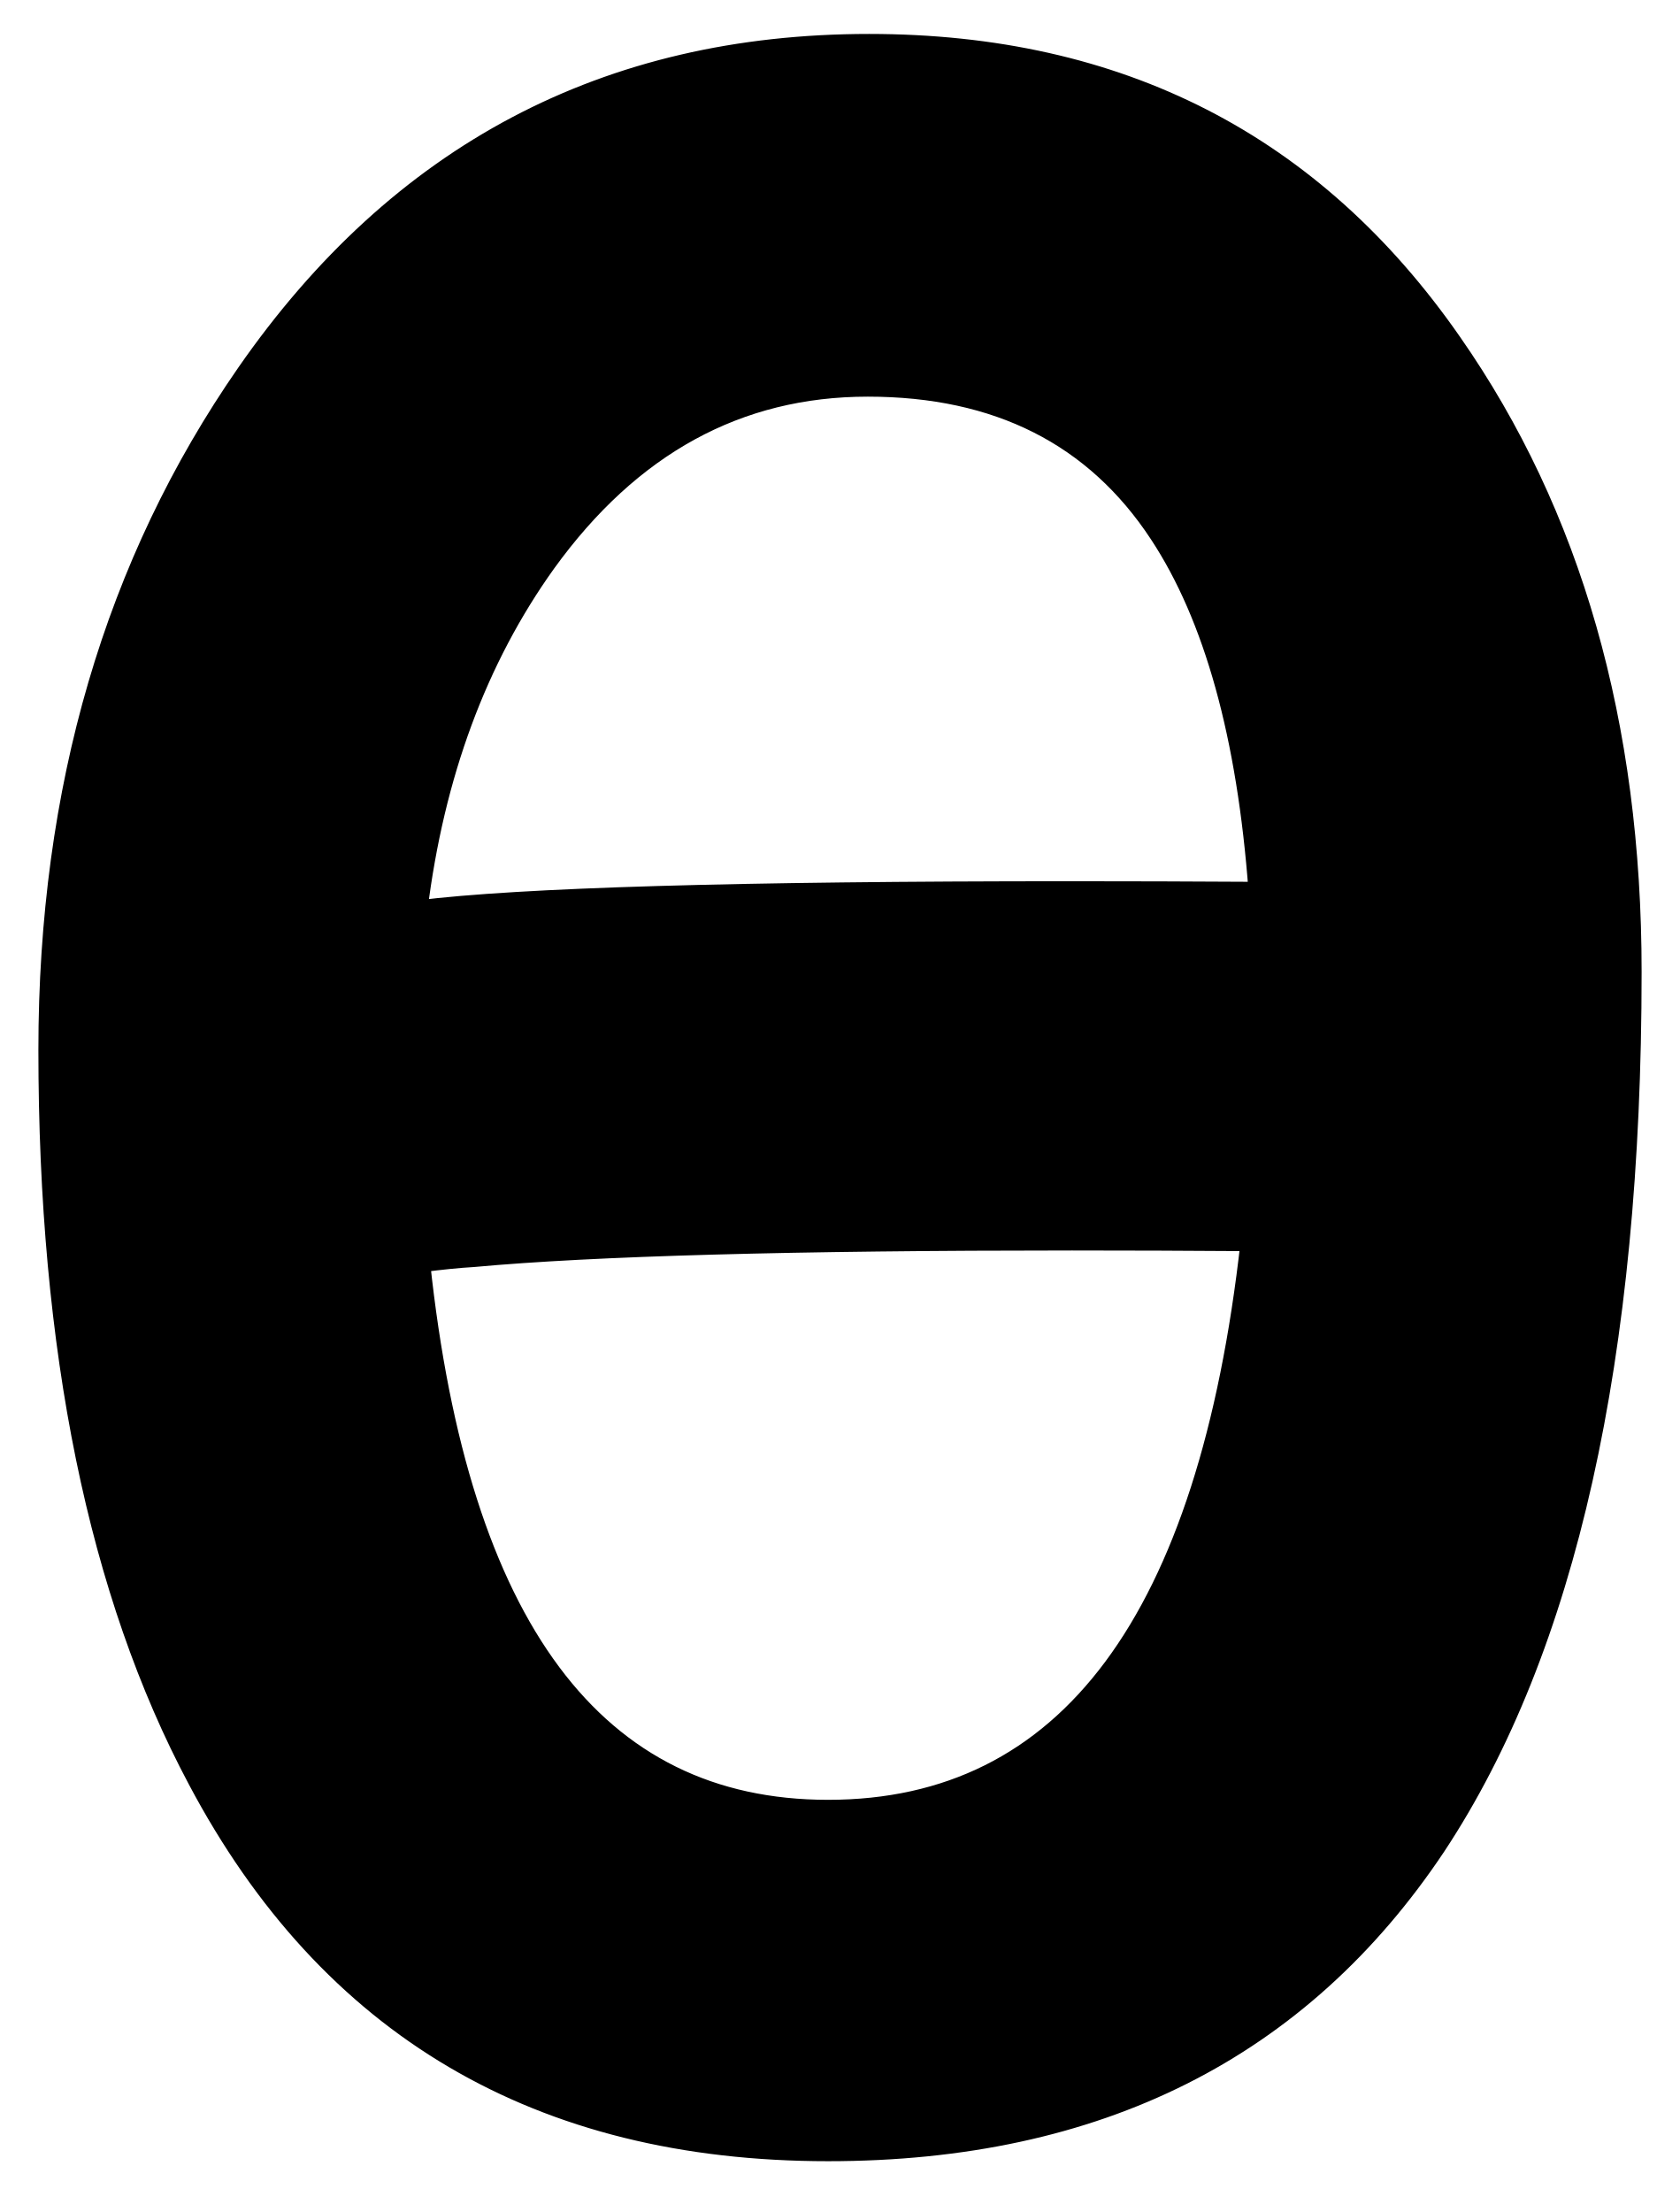
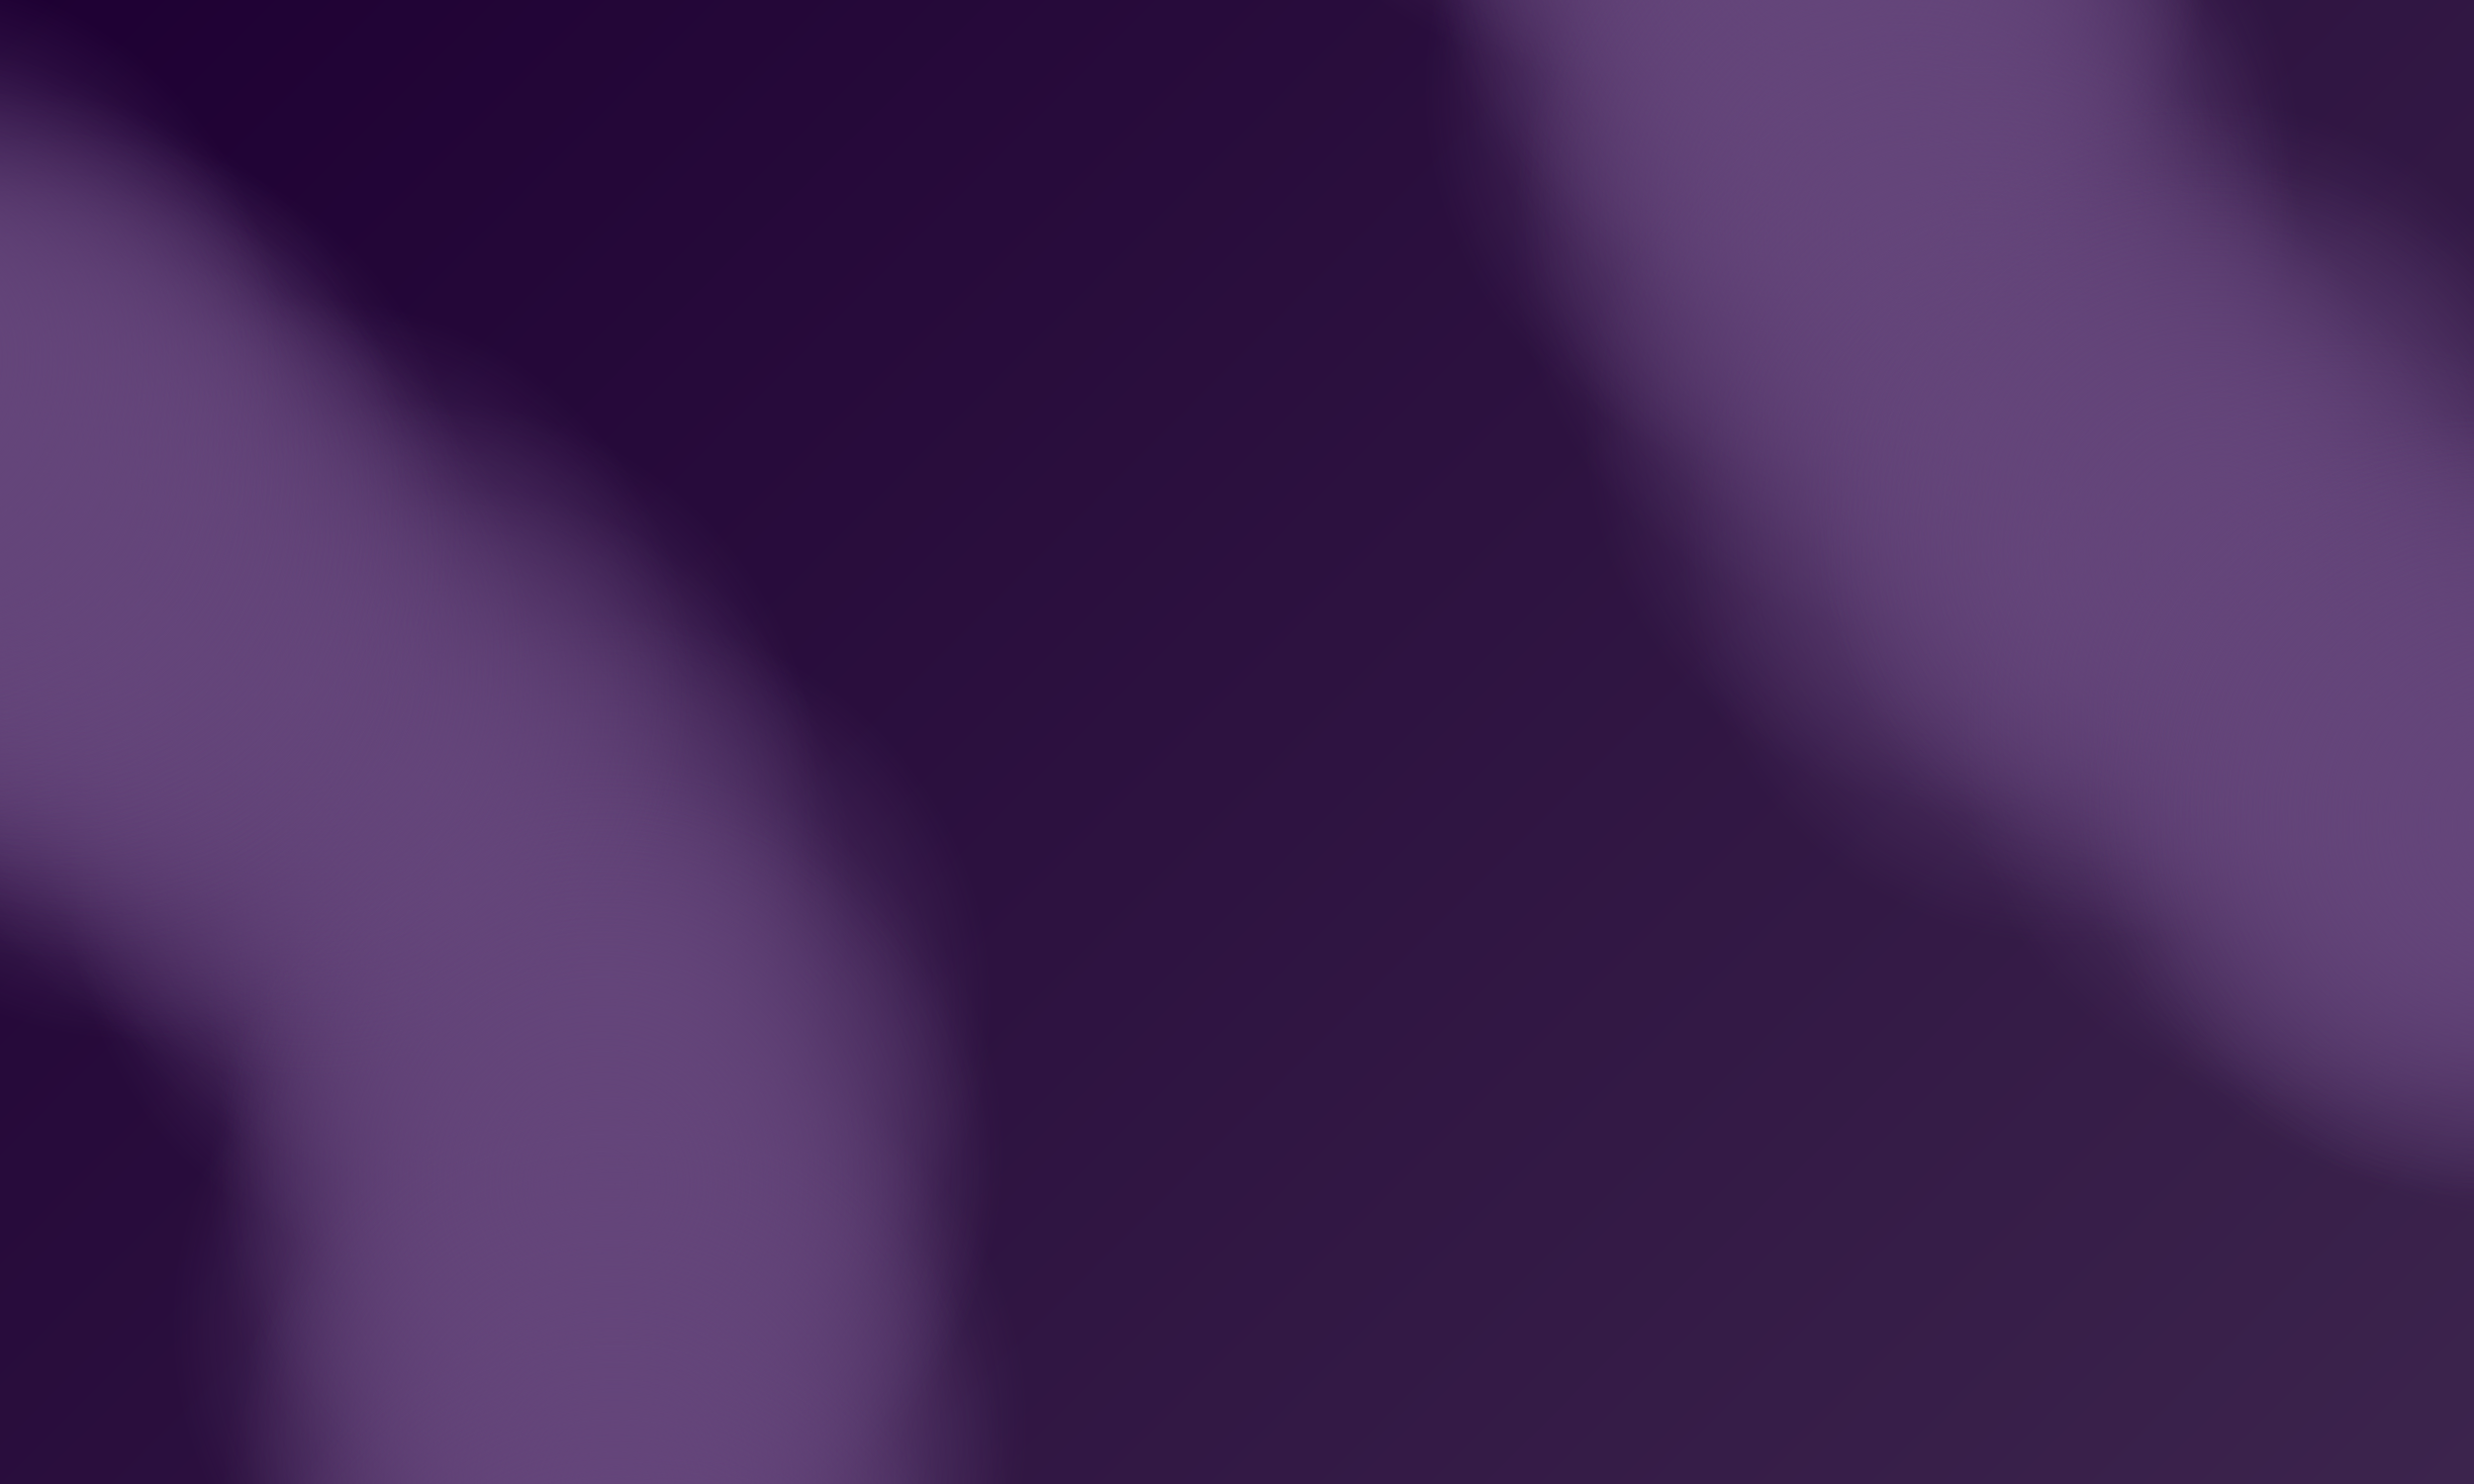
- <svg xmlns="http://www.w3.org/2000/svg" version="1.1" viewBox="0.0 0.0 1072.924 1412.871" fill="none" stroke="none" stroke-linecap="square" stroke-miterlimit="10">
+ <svg xmlns="http://www.w3.org/2000/svg" version="1.1" viewBox="0.0 0.0 960.0 576.0" fill="none" stroke="none" stroke-linecap="square" stroke-miterlimit="10">
  <clipPath id="p.0">
-     <path d="m0 0l1072.924 0l0 1412.871l-1072.924 0l0 -1412.871z" clip-rule="nonzero" />
+     <path d="m0 0l960.0 0l0 576.0l-960.0 0l0 -576.0z" clip-rule="nonzero" />
  </clipPath>
  <g clip-path="url(#p.0)">
-     <path fill="#000000" fill-opacity="0.0" d="m0 0l1072.924 0l0 1412.871l-1072.924 0z" fill-rule="evenodd" />
-     <path fill="#000000" d="m554.351 247.351c82.799 0 144.757 31.261 185.875 93.782c34.922 52.946 56.044 128.986 63.366 228.119c-42.16 -0.254 -82.019 -0.38 -119.579 -0.38c-212.836 0 -351.81 4.07 -416.923 12.209c10.702 -86.178 38.02 -159.965 81.954 -221.36c54.073 -74.913 122.508 -112.37 205.307 -112.37zm130.887 545.373c35.72 0 73.481 0.141 113.285 0.422c-27.036 241.637 -116.876 362.455 -269.518 362.455c-148.7 0 -235.441 -116.312 -260.224 -348.937c12.955 -1.69 24.22 -2.816 33.795 -3.38c76.509 -7.041 204.063 -10.561 382.662 -10.561zm-130.042 -765.043c-167.85 0 -300.497 70.125 -397.94 210.376c-84.488 121.663 -126.733 265.857 -126.733 432.581c0 191.507 31.824 346.966 95.472 466.376c83.925 158.275 218.262 237.412 403.01 237.412c172.356 0 301.905 -65.056 388.647 -195.168c83.362 -126.169 125.043 -312.326 125.043 -558.468c0 -158.275 -38.301 -292.33 -114.904 -402.165c-88.431 -127.296 -212.629 -190.944 -372.594 -190.944z" fill-rule="evenodd" />
-     <path stroke="#000000" stroke-width="12.0" stroke-linejoin="round" stroke-linecap="butt" d="m554.351 247.351c82.799 0 144.757 31.261 185.875 93.782c34.922 52.946 56.044 128.986 63.366 228.119c-42.16 -0.254 -82.019 -0.38 -119.579 -0.38c-212.836 0 -351.81 4.07 -416.923 12.209c10.702 -86.178 38.02 -159.965 81.954 -221.36c54.073 -74.913 122.508 -112.37 205.307 -112.37zm130.887 545.373c35.72 0 73.481 0.141 113.285 0.422c-27.036 241.637 -116.876 362.455 -269.518 362.455c-148.7 0 -235.441 -116.312 -260.224 -348.937c12.955 -1.69 24.22 -2.816 33.795 -3.38c76.509 -7.041 204.063 -10.561 382.662 -10.561zm-130.042 -765.043c-167.85 0 -300.497 70.125 -397.94 210.376c-84.488 121.663 -126.733 265.857 -126.733 432.581c0 191.507 31.824 346.966 95.472 466.376c83.925 158.275 218.262 237.412 403.01 237.412c172.356 0 301.905 -65.056 388.647 -195.168c83.362 -126.169 125.043 -312.326 125.043 -558.468c0 -158.275 -38.301 -292.33 -114.904 -402.165c-88.431 -127.296 -212.629 -190.944 -372.594 -190.944z" fill-rule="evenodd" />
+     <defs>
+       <linearGradient id="p.1" gradientUnits="userSpaceOnUse" gradientTransform="matrix(32.95627 0.0 0.0 32.95627 0.0 0.0)" spreadMethod="pad" x1="-8.739" y1="8.739" x2="14.565" y2="32.042">
+         <stop offset="0.0" stop-color="#1e0033" />
+         <stop offset="1.0" stop-color="#3c244d" />
+       </linearGradient>
+     </defs>
+     <path fill="url(#p.1)" d="m0 0l960.0 0l0 576.0l-960.0 0z" fill-rule="evenodd" />
+     <defs>
+       <radialGradient id="p.2" gradientUnits="userSpaceOnUse" gradientTransform="matrix(14.85604 0.0 0.0 14.85604 0.0 0.0)" spreadMethod="pad" cx="14.738" cy="34.584" fx="14.738" fy="34.584" r="14.856">
+         <stop offset="0.0" stop-color="#64457a" />
+         <stop offset="0.69" stop-color="#64457a" stop-opacity="0.0" />
+         <stop offset="0.69" stop-color="#ffffff" stop-opacity="0.0" />
+         <stop offset="1.0" stop-color="#ffffff" stop-opacity="0.0" />
+       </radialGradient>
+     </defs>
+     <path fill="url(#p.2)" d="m61.689 513.778l0 0c0 -85.521 70.408 -154.85 157.26 -154.85l0 0c41.708 0 81.708 16.315 111.199 45.355c29.492 29.04 46.06 68.427 46.06 109.496l0 0c0 85.522 -70.408 154.85 -157.26 154.85l0 0c-86.852 0 -157.26 -69.329 -157.26 -154.85z" fill-rule="evenodd" />
+     <defs>
+       <radialGradient id="p.3" gradientUnits="userSpaceOnUse" gradientTransform="matrix(14.85604 0.0 0.0 14.85604 0.0 0.0)" spreadMethod="pad" cx="12.032" cy="23.059" fx="12.032" fy="23.059" r="14.856">
+         <stop offset="0.0" stop-color="#64457a" />
+         <stop offset="0.69" stop-color="#64457a" stop-opacity="0.0" />
+         <stop offset="0.69" stop-color="#ffffff" stop-opacity="0.0" />
+         <stop offset="1.0" stop-color="#ffffff" stop-opacity="0.0" />
+       </radialGradient>
+     </defs>
+     <path fill="url(#p.3)" d="m21.488 342.564l0 0c0 -85.522 70.408 -154.85 157.26 -154.85l0 0c41.708 0 81.708 16.315 111.2 45.355c29.492 29.04 46.06 68.427 46.06 109.496l0 0c0 85.522 -70.408 154.85 -157.26 154.85l0 0c-86.852 0 -157.26 -69.329 -157.26 -154.85z" fill-rule="evenodd" />
+     <defs>
+       <radialGradient id="p.4" gradientUnits="userSpaceOnUse" gradientTransform="matrix(14.85604 0.0 0.0 14.85604 0.0 0.0)" spreadMethod="pad" cx="11.128" cy="20.706" fx="11.128" fy="20.706" r="14.856">
+         <stop offset="0.0" stop-color="#64457a" />
+         <stop offset="0.69" stop-color="#64457a" stop-opacity="0.0" />
+         <stop offset="0.69" stop-color="#ffffff" stop-opacity="0.0" />
+         <stop offset="1.0" stop-color="#ffffff" stop-opacity="0.0" />
+       </radialGradient>
+     </defs>
+     <path fill="url(#p.4)" d="m8.063 307.604l0 0c0 -85.522 70.408 -154.85 157.26 -154.85l0 0c41.708 0 81.708 16.315 111.2 45.355c29.492 29.04 46.06 68.427 46.06 109.496l0 0c0 85.522 -70.408 154.85 -157.26 154.85l0 0c-86.852 0 -157.26 -69.329 -157.26 -154.85z" fill-rule="evenodd" />
+     <defs>
+       <radialGradient id="p.5" gradientUnits="userSpaceOnUse" gradientTransform="matrix(14.85604 0.0 0.0 14.85604 0.0 0.0)" spreadMethod="pad" cx="15.662" cy="26.244" fx="15.662" fy="26.244" r="14.856">
+         <stop offset="0.0" stop-color="#64457a" />
+         <stop offset="0.69" stop-color="#64457a" stop-opacity="0.0" />
+         <stop offset="0.69" stop-color="#ffffff" stop-opacity="0.0" />
+         <stop offset="1.0" stop-color="#ffffff" stop-opacity="0.0" />
+       </radialGradient>
+     </defs>
+     <path fill="url(#p.5)" d="m75.412 389.879l0 0c0 -85.522 70.408 -154.85 157.26 -154.85l0 0c41.708 0 81.708 16.315 111.2 45.355c29.492 29.04 46.06 68.427 46.06 109.496l0 0c0 85.522 -70.408 154.85 -157.26 154.85l0 0c-86.852 0 -157.26 -69.329 -157.26 -154.85z" fill-rule="evenodd" />
+     <defs>
+       <radialGradient id="p.6" gradientUnits="userSpaceOnUse" gradientTransform="matrix(14.85604 0.0 0.0 14.85604 0.0 0.0)" spreadMethod="pad" cx="15.98" cy="30.137" fx="15.98" fy="30.137" r="14.856">
+         <stop offset="0.0" stop-color="#64457a" />
+         <stop offset="0.69" stop-color="#64457a" stop-opacity="0.0" />
+         <stop offset="0.69" stop-color="#ffffff" stop-opacity="0.0" />
+         <stop offset="1.0" stop-color="#ffffff" stop-opacity="0.0" />
+       </radialGradient>
+     </defs>
+     <path fill="url(#p.6)" d="m80.147 447.719l0 0c0 -85.521 70.408 -154.85 157.26 -154.85l0 0c41.708 0 81.708 16.315 111.199 45.355c29.492 29.04 46.06 68.427 46.06 109.496l0 0c0 85.522 -70.408 154.85 -157.26 154.85l0 0c-86.852 0 -157.26 -69.329 -157.26 -154.85z" fill-rule="evenodd" />
+     <defs>
+       <radialGradient id="p.7" gradientUnits="userSpaceOnUse" gradientTransform="matrix(14.74096 -2.622248 2.622248 14.74096 0.0 0.0)" spreadMethod="pad" cx="9.757" cy="39.261" fx="9.757" fy="39.261" r="14.741">
+         <stop offset="0.0" stop-color="#64457a" />
+         <stop offset="0.69" stop-color="#64457a" stop-opacity="0.0" />
+         <stop offset="0.69" stop-color="#ffffff" stop-opacity="0.0" />
+         <stop offset="1.0" stop-color="#ffffff" stop-opacity="0.0" />
+       </radialGradient>
+     </defs>
+     <path fill="url(#p.7)" d="m91.95 580.704l0 0c-14.986 -84.199 42.188 -164.788 127.701 -180.0l0 0c41.065 -7.305 83.306 1.752 117.432 25.177c34.126 23.426 57.34 59.302 64.537 99.736l0 0c14.986 84.2 -42.188 164.788 -127.701 180.0l0 0c-85.513 15.212 -166.983 -40.714 -181.969 -124.913z" fill-rule="evenodd" />
+     <defs>
+       <radialGradient id="p.8" gradientUnits="userSpaceOnUse" gradientTransform="matrix(14.85604 0.0 0.0 14.85604 0.0 0.0)" spreadMethod="pad" cx="15.683" cy="30.942" fx="15.683" fy="30.942" r="14.856">
+         <stop offset="0.0" stop-color="#64457a" />
+         <stop offset="0.69" stop-color="#64457a" stop-opacity="0.0" />
+         <stop offset="0.69" stop-color="#ffffff" stop-opacity="0.0" />
+         <stop offset="1.0" stop-color="#ffffff" stop-opacity="0.0" />
+       </radialGradient>
+     </defs>
+     <path fill="url(#p.8)" d="m75.733 459.671l0 0c0 -85.521 70.408 -154.85 157.26 -154.85l0 0c41.708 0 81.708 16.315 111.199 45.355c29.492 29.04 46.06 68.427 46.06 109.496l0 0c0 85.522 -70.408 154.85 -157.26 154.85l0 0c-86.852 0 -157.26 -69.329 -157.26 -154.85z" fill-rule="evenodd" />
+     <defs>
+       <radialGradient id="p.9" gradientUnits="userSpaceOnUse" gradientTransform="matrix(14.74096 -2.622248 2.622248 14.74096 0.0 0.0)" spreadMethod="pad" cx="8.923" cy="40.787" fx="8.923" fy="40.787" r="14.741">
+         <stop offset="0.0" stop-color="#64457a" />
+         <stop offset="0.69" stop-color="#64457a" stop-opacity="0.0" />
+         <stop offset="0.69" stop-color="#ffffff" stop-opacity="0.0" />
+         <stop offset="1.0" stop-color="#ffffff" stop-opacity="0.0" />
+       </radialGradient>
+     </defs>
+     <path fill="url(#p.9)" d="m83.646 605.38l0 0c-14.986 -84.2 42.188 -164.788 127.701 -180.0l0 0c41.065 -7.305 83.306 1.752 117.432 25.177c34.126 23.426 57.34 59.302 64.537 99.736l0 0c14.986 84.199 -42.188 164.788 -127.701 180.0l0 0c-85.513 15.212 -166.983 -40.714 -181.969 -124.913z" fill-rule="evenodd" />
+     <defs>
+       <radialGradient id="p.10" gradientUnits="userSpaceOnUse" gradientTransform="matrix(14.74096 -2.622248 2.622248 14.74096 0.0 0.0)" spreadMethod="pad" cx="7.985" cy="46.201" fx="7.985" fy="46.201" r="14.741">
+         <stop offset="0.0" stop-color="#64457a" />
+         <stop offset="0.69" stop-color="#64457a" stop-opacity="0.0" />
+         <stop offset="0.69" stop-color="#ffffff" stop-opacity="0.0" />
+         <stop offset="1.0" stop-color="#ffffff" stop-opacity="0.0" />
+       </radialGradient>
+     </defs>
+     <path fill="url(#p.10)" d="m84.021 687.657l0 0c-14.986 -84.199 42.188 -164.788 127.701 -180.0l0 0c41.065 -7.305 83.306 1.752 117.432 25.177c34.126 23.426 57.34 59.302 64.537 99.736l0 0c14.986 84.2 -42.188 164.788 -127.701 180.0l0 0c-85.513 15.212 -166.983 -40.714 -181.969 -124.913z" fill-rule="evenodd" />
+     <defs>
+       <radialGradient id="p.11" gradientUnits="userSpaceOnUse" gradientTransform="matrix(14.74096 -2.622248 2.622248 14.74096 0.0 0.0)" spreadMethod="pad" cx="8.923" cy="50.328" fx="8.923" fy="50.328" r="14.741">
+         <stop offset="0.0" stop-color="#64457a" />
+         <stop offset="0.69" stop-color="#64457a" stop-opacity="0.0" />
+         <stop offset="0.69" stop-color="#ffffff" stop-opacity="0.0" />
+         <stop offset="1.0" stop-color="#ffffff" stop-opacity="0.0" />
+       </radialGradient>
+     </defs>
+     <path fill="url(#p.11)" d="m108.674 746.034l0 0c-14.986 -84.2 42.188 -164.788 127.701 -180.0l0 0c41.065 -7.305 83.306 1.752 117.432 25.177c34.126 23.426 57.34 59.302 64.537 99.736l0 0c14.986 84.2 -42.188 164.788 -127.701 180.0l0 0c-85.513 15.212 -166.983 -40.714 -181.969 -124.913z" fill-rule="evenodd" />
+     <defs>
+       <radialGradient id="p.12" gradientUnits="userSpaceOnUse" gradientTransform="matrix(14.64267 -3.574255 3.574255 14.64267 0.0 0.0)" spreadMethod="pad" cx="44.879" cy="13.309" fx="44.879" fy="13.309" r="14.643">
+         <stop offset="0.0" stop-color="#64457a" />
+         <stop offset="0.69" stop-color="#64457a" stop-opacity="0.0" />
+         <stop offset="0.69" stop-color="#ffffff" stop-opacity="0.0" />
+         <stop offset="1.0" stop-color="#ffffff" stop-opacity="0.0" />
+       </radialGradient>
+     </defs>
+     <path fill="url(#p.12)" d="m551.951 71.766l0 0c-20.274 -83.086 31.69 -167.137 116.063 -187.732l0 0c40.518 -9.89 83.243 -3.525 118.778 17.694c35.534 21.22 60.967 55.556 70.703 95.455l0 0c20.274 83.086 -31.69 167.137 -116.063 187.732l0 0c-84.373 20.595 -169.207 -30.063 -189.48 -113.15z" fill-rule="evenodd" />
+     <defs>
+       <radialGradient id="p.13" gradientUnits="userSpaceOnUse" gradientTransform="matrix(14.64267 -3.574255 3.574255 14.64267 0.0 0.0)" spreadMethod="pad" cx="42.213" cy="1.95" fx="42.213" fy="1.95" r="14.643">
+         <stop offset="0.0" stop-color="#64457a" />
+         <stop offset="0.69" stop-color="#64457a" stop-opacity="0.0" />
+         <stop offset="0.69" stop-color="#ffffff" stop-opacity="0.0" />
+         <stop offset="1.0" stop-color="#ffffff" stop-opacity="0.0" />
+       </radialGradient>
+     </defs>
+     <path fill="url(#p.13)" d="m472.305 -85.036l0 0c-20.274 -83.086 31.69 -167.137 116.063 -187.732l0 0c40.518 -9.89 83.243 -3.525 118.778 17.694c35.534 21.22 60.967 55.556 70.703 95.455l0 0c20.274 83.086 -31.69 167.137 -116.063 187.732l0 0c-84.373 20.595 -169.207 -30.063 -189.48 -113.15z" fill-rule="evenodd" />
+     <defs>
+       <radialGradient id="p.14" gradientUnits="userSpaceOnUse" gradientTransform="matrix(14.64267 -3.574255 3.574255 14.64267 0.0 0.0)" spreadMethod="pad" cx="41.322" cy="-0.37" fx="41.322" fy="-0.37" r="14.643">
+         <stop offset="0.0" stop-color="#64457a" />
+         <stop offset="0.69" stop-color="#64457a" stop-opacity="0.0" />
+         <stop offset="0.69" stop-color="#ffffff" stop-opacity="0.0" />
+         <stop offset="1.0" stop-color="#ffffff" stop-opacity="0.0" />
+       </radialGradient>
+     </defs>
+     <path fill="url(#p.14)" d="m450.974 -115.817l0 0c-20.274 -83.086 31.69 -167.137 116.063 -187.732l0 0c40.518 -9.89 83.243 -3.525 118.778 17.694c35.534 21.22 60.967 55.556 70.703 95.455l0 0c20.274 83.086 -31.69 167.137 -116.063 187.732l0 0c-84.373 20.595 -169.207 -30.063 -189.48 -113.15z" fill-rule="evenodd" />
+     <defs>
+       <radialGradient id="p.15" gradientUnits="userSpaceOnUse" gradientTransform="matrix(14.64267 -3.574255 3.574255 14.64267 0.0 0.0)" spreadMethod="pad" cx="45.79" cy="5.089" fx="45.79" fy="5.089" r="14.643">
+         <stop offset="0.0" stop-color="#64457a" />
+         <stop offset="0.69" stop-color="#64457a" stop-opacity="0.0" />
+         <stop offset="0.69" stop-color="#ffffff" stop-opacity="0.0" />
+         <stop offset="1.0" stop-color="#ffffff" stop-opacity="0.0" />
+       </radialGradient>
+     </defs>
+     <path fill="url(#p.15)" d="m535.909 -51.854l0 0c-20.274 -83.086 31.69 -167.137 116.063 -187.732l0 0c40.518 -9.89 83.243 -3.525 118.778 17.694c35.534 21.22 60.967 55.556 70.703 95.455l0 0c20.274 83.086 -31.69 167.137 -116.063 187.732l0 0c-84.373 20.595 -169.207 -30.063 -189.48 -113.15z" fill-rule="evenodd" />
+     <defs>
+       <radialGradient id="p.16" gradientUnits="userSpaceOnUse" gradientTransform="matrix(14.64267 -3.574255 3.574255 14.64267 0.0 0.0)" spreadMethod="pad" cx="46.104" cy="8.927" fx="46.104" fy="8.927" r="14.643">
+         <stop offset="0.0" stop-color="#64457a" />
+         <stop offset="0.69" stop-color="#64457a" stop-opacity="0.0" />
+         <stop offset="0.69" stop-color="#ffffff" stop-opacity="0.0" />
+         <stop offset="1.0" stop-color="#ffffff" stop-opacity="0.0" />
+       </radialGradient>
+     </defs>
+     <path fill="url(#p.16)" d="m554.222 3.214l0 0c-20.274 -83.086 31.69 -167.137 116.063 -187.732l0 0c40.518 -9.89 83.243 -3.525 118.778 17.694c35.534 21.22 60.967 55.556 70.703 95.455l0 0c20.274 83.086 -31.69 167.137 -116.063 187.732l0 0c-84.373 20.595 -169.207 -30.063 -189.48 -113.15z" fill-rule="evenodd" />
+     <defs>
+       <radialGradient id="p.17" gradientUnits="userSpaceOnUse" gradientTransform="matrix(14.21027 -6.267635 6.267635 14.21027 0.0 0.0)" spreadMethod="pad" cx="41.941" cy="23.153" fx="41.941" fy="23.153" r="14.21">
+         <stop offset="0.0" stop-color="#64457a" />
+         <stop offset="0.69" stop-color="#64457a" stop-opacity="0.0" />
+         <stop offset="0.69" stop-color="#ffffff" stop-opacity="0.0" />
+         <stop offset="1.0" stop-color="#ffffff" stop-opacity="0.0" />
+       </radialGradient>
+     </defs>
+     <path fill="url(#p.17)" d="m597.219 129.596l0 0c-34.52 -78.242 1.918 -170.083 81.386 -205.134l0 0c38.162 -16.832 81.346 -18.048 120.052 -3.382c38.706 14.666 69.764 44.014 86.341 81.587l0 0c34.52 78.242 -1.918 170.083 -81.386 205.134l0 0c-79.468 35.051 -171.874 0.037 -206.394 -78.205z" fill-rule="evenodd" />
+     <defs>
+       <radialGradient id="p.18" gradientUnits="userSpaceOnUse" gradientTransform="matrix(14.64267 -3.574255 3.574255 14.64267 0.0 0.0)" spreadMethod="pad" cx="45.811" cy="9.72" fx="45.811" fy="9.72" r="14.643">
+         <stop offset="0.0" stop-color="#64457a" />
+         <stop offset="0.69" stop-color="#64457a" stop-opacity="0.0" />
+         <stop offset="0.69" stop-color="#ffffff" stop-opacity="0.0" />
+         <stop offset="1.0" stop-color="#ffffff" stop-opacity="0.0" />
+       </radialGradient>
+     </defs>
+     <path fill="url(#p.18)" d="m552.767 15.871l0 0c-20.274 -83.086 31.69 -167.137 116.063 -187.732l0 0c40.518 -9.89 83.243 -3.525 118.778 17.694c35.534 21.22 60.967 55.556 70.703 95.455l0 0c20.274 83.086 -31.69 167.137 -116.063 187.732l0 0c-84.373 20.595 -169.207 -30.063 -189.48 -113.15z" fill-rule="evenodd" />
+     <defs>
+       <radialGradient id="p.19" gradientUnits="userSpaceOnUse" gradientTransform="matrix(14.21027 -6.267635 6.267635 14.21027 0.0 0.0)" spreadMethod="pad" cx="41.137" cy="24.623" fx="41.137" fy="24.623" r="14.21">
+         <stop offset="0.0" stop-color="#64457a" />
+         <stop offset="0.69" stop-color="#64457a" stop-opacity="0.0" />
+         <stop offset="0.69" stop-color="#ffffff" stop-opacity="0.0" />
+         <stop offset="1.0" stop-color="#ffffff" stop-opacity="0.0" />
+       </radialGradient>
+     </defs>
+     <path fill="url(#p.19)" d="m595.002 155.537l0 0c-34.52 -78.242 1.918 -170.083 81.386 -205.134l0 0c38.162 -16.832 81.346 -18.048 120.052 -3.382c38.706 14.666 69.764 44.014 86.341 81.587l0 0c34.52 78.242 -1.918 170.083 -81.386 205.134l0 0c-79.468 35.051 -171.874 0.037 -206.394 -78.205z" fill-rule="evenodd" />
+     <defs>
+       <radialGradient id="p.20" gradientUnits="userSpaceOnUse" gradientTransform="matrix(14.21027 -6.267635 6.267635 14.21027 0.0 0.0)" spreadMethod="pad" cx="40.912" cy="29.58" fx="40.912" fy="29.58" r="14.21">
+         <stop offset="0.0" stop-color="#64457a" />
+         <stop offset="0.69" stop-color="#64457a" stop-opacity="0.0" />
+         <stop offset="0.69" stop-color="#ffffff" stop-opacity="0.0" />
+         <stop offset="1.0" stop-color="#ffffff" stop-opacity="0.0" />
+       </radialGradient>
+     </defs>
+     <path fill="url(#p.20)" d="m622.873 227.38l0 0c-34.52 -78.242 1.918 -170.083 81.386 -205.134l0 0c38.162 -16.832 81.346 -18.048 120.052 -3.382c38.706 14.666 69.764 44.014 86.341 81.587l0 0c34.52 78.242 -1.918 170.083 -81.386 205.134l0 0c-79.468 35.051 -171.874 0.037 -206.394 -78.205z" fill-rule="evenodd" />
+     <defs>
+       <radialGradient id="p.21" gradientUnits="userSpaceOnUse" gradientTransform="matrix(14.21027 -6.267635 6.267635 14.21027 0.0 0.0)" spreadMethod="pad" cx="41.816" cy="33.558" fx="41.816" fy="33.558" r="14.21">
+         <stop offset="0.0" stop-color="#64457a" />
+         <stop offset="0.69" stop-color="#64457a" stop-opacity="0.0" />
+         <stop offset="0.69" stop-color="#ffffff" stop-opacity="0.0" />
+         <stop offset="1.0" stop-color="#ffffff" stop-opacity="0.0" />
+       </radialGradient>
+     </defs>
+     <path fill="url(#p.21)" d="m660.663 278.247l0 0c-34.52 -78.242 1.918 -170.083 81.386 -205.134l0 0c38.162 -16.832 81.346 -18.048 120.052 -3.382c38.706 14.666 69.764 44.014 86.341 81.587l0 0c34.52 78.242 -1.918 170.083 -81.386 205.134l0 0c-79.468 35.051 -171.874 0.037 -206.394 -78.205z" fill-rule="evenodd" />
+     <defs>
+       <radialGradient id="p.22" gradientUnits="userSpaceOnUse" gradientTransform="matrix(14.85604 0.0 0.0 14.85604 0.0 0.0)" spreadMethod="pad" cx="7.897" cy="18.013" fx="7.897" fy="18.013" r="14.856">
+         <stop offset="0.0" stop-color="#64457a" />
+         <stop offset="0.69" stop-color="#64457a" stop-opacity="0.0" />
+         <stop offset="0.69" stop-color="#ffffff" stop-opacity="0.0" />
+         <stop offset="1.0" stop-color="#ffffff" stop-opacity="0.0" />
+       </radialGradient>
+     </defs>
+     <path fill="url(#p.22)" d="m-39.937 267.604l0 0c0 -85.522 70.408 -154.85 157.26 -154.85l0 0c41.708 0 81.708 16.315 111.2 45.355c29.492 29.04 46.06 68.427 46.06 109.496l0 0c0 85.522 -70.408 154.85 -157.26 154.85l0 0c-86.852 0 -157.26 -69.329 -157.26 -154.85z" fill-rule="evenodd" />
+     <defs>
+       <radialGradient id="p.23" gradientUnits="userSpaceOnUse" gradientTransform="matrix(14.85604 0.0 0.0 14.85604 0.0 0.0)" spreadMethod="pad" cx="3.589" cy="16.936" fx="3.589" fy="16.936" r="14.856">
+         <stop offset="0.0" stop-color="#64457a" />
+         <stop offset="0.69" stop-color="#64457a" stop-opacity="0.0" />
+         <stop offset="0.69" stop-color="#ffffff" stop-opacity="0.0" />
+         <stop offset="1.0" stop-color="#ffffff" stop-opacity="0.0" />
+       </radialGradient>
+     </defs>
+     <path fill="url(#p.23)" d="m-103.937 251.604l0 0c0 -85.522 70.408 -154.85 157.26 -154.85l0 0c41.708 0 81.708 16.315 111.2 45.355c29.492 29.04 46.06 68.427 46.06 109.496l0 0c0 85.522 -70.408 154.85 -157.26 154.85l0 0c-86.852 0 -157.26 -69.329 -157.26 -154.85z" fill-rule="evenodd" />
+     <defs>
+       <radialGradient id="p.24" gradientUnits="userSpaceOnUse" gradientTransform="matrix(14.85604 0.0 0.0 14.85604 0.0 0.0)" spreadMethod="pad" cx="1.435" cy="14.782" fx="1.435" fy="14.782" r="14.856">
+         <stop offset="0.0" stop-color="#64457a" />
+         <stop offset="0.69" stop-color="#64457a" stop-opacity="0.0" />
+         <stop offset="0.69" stop-color="#ffffff" stop-opacity="0.0" />
+         <stop offset="1.0" stop-color="#ffffff" stop-opacity="0.0" />
+       </radialGradient>
+     </defs>
+     <path fill="url(#p.24)" d="m-135.937 219.604l0 0c0 -85.522 70.408 -154.85 157.26 -154.85l0 0c41.708 0 81.708 16.315 111.2 45.355c29.492 29.04 46.06 68.427 46.06 109.496l0 0c0 85.522 -70.408 154.85 -157.26 154.85l0 0c-86.852 0 -157.26 -69.329 -157.26 -154.85z" fill-rule="evenodd" />
+     <defs>
+       <radialGradient id="p.25" gradientUnits="userSpaceOnUse" gradientTransform="matrix(14.85604 0.0 0.0 14.85604 0.0 0.0)" spreadMethod="pad" cx="1.974" cy="13.705" fx="1.974" fy="13.705" r="14.856">
+         <stop offset="0.0" stop-color="#64457a" />
+         <stop offset="0.69" stop-color="#64457a" stop-opacity="0.0" />
+         <stop offset="0.69" stop-color="#ffffff" stop-opacity="0.0" />
+         <stop offset="1.0" stop-color="#ffffff" stop-opacity="0.0" />
+       </radialGradient>
+     </defs>
+     <path fill="url(#p.25)" d="m-127.937 203.604l0 0c0 -85.522 70.408 -154.85 157.26 -154.85l0 0c41.708 0 81.708 16.315 111.2 45.355c29.492 29.04 46.06 68.427 46.06 109.496l0 0c0 85.522 -70.408 154.85 -157.26 154.85l0 0c-86.852 0 -157.26 -69.329 -157.26 -154.85z" fill-rule="evenodd" />
+     <defs>
+       <radialGradient id="p.26" gradientUnits="userSpaceOnUse" gradientTransform="matrix(14.85604 0.0 0.0 14.85604 0.0 0.0)" spreadMethod="pad" cx="0.358" cy="12.628" fx="0.358" fy="12.628" r="14.856">
+         <stop offset="0.0" stop-color="#64457a" />
+         <stop offset="0.69" stop-color="#64457a" stop-opacity="0.0" />
+         <stop offset="0.69" stop-color="#ffffff" stop-opacity="0.0" />
+         <stop offset="1.0" stop-color="#ffffff" stop-opacity="0.0" />
+       </radialGradient>
+     </defs>
+     <path fill="url(#p.26)" d="m-151.937 187.604l0 0c0 -85.522 70.408 -154.85 157.26 -154.85l0 0c41.708 0 81.708 16.315 111.2 45.355c29.492 29.04 46.06 68.427 46.06 109.496l0 0c0 85.522 -70.408 154.85 -157.26 154.85l0 0c-86.852 0 -157.26 -69.329 -157.26 -154.85z" fill-rule="evenodd" />
+     <defs>
+       <radialGradient id="p.27" gradientUnits="userSpaceOnUse" gradientTransform="matrix(14.85604 0.0 0.0 14.85604 0.0 0.0)" spreadMethod="pad" cx="-1.796" cy="11.551" fx="-1.796" fy="11.551" r="14.856">
+         <stop offset="0.0" stop-color="#64457a" />
+         <stop offset="0.69" stop-color="#64457a" stop-opacity="0.0" />
+         <stop offset="0.69" stop-color="#ffffff" stop-opacity="0.0" />
+         <stop offset="1.0" stop-color="#ffffff" stop-opacity="0.0" />
+       </radialGradient>
+     </defs>
+     <path fill="url(#p.27)" d="m-183.937 171.604l0 0c0 -85.522 70.408 -154.85 157.26 -154.85l0 0c41.708 0 81.708 16.315 111.2 45.355c29.492 29.04 46.06 68.427 46.06 109.496l0 0c0 85.522 -70.408 154.85 -157.26 154.85l0 0c-86.852 0 -157.26 -69.329 -157.26 -154.85z" fill-rule="evenodd" />
+     <defs>
+       <radialGradient id="p.28" gradientUnits="userSpaceOnUse" gradientTransform="matrix(14.85604 0.0 0.0 14.85604 0.0 0.0)" spreadMethod="pad" cx="-2.873" cy="9.397" fx="-2.873" fy="9.397" r="14.856">
+         <stop offset="0.0" stop-color="#64457a" />
+         <stop offset="0.69" stop-color="#64457a" stop-opacity="0.0" />
+         <stop offset="0.69" stop-color="#ffffff" stop-opacity="0.0" />
+         <stop offset="1.0" stop-color="#ffffff" stop-opacity="0.0" />
+       </radialGradient>
+     </defs>
+     <path fill="url(#p.28)" d="m-199.937 139.604l0 0c0 -85.522 70.408 -154.85 157.26 -154.85l0 0c41.708 0 81.708 16.315 111.2 45.355c29.492 29.04 46.06 68.427 46.06 109.496l0 0c0 85.522 -70.408 154.85 -157.26 154.85l0 0c-86.852 0 -157.26 -69.329 -157.26 -154.85z" fill-rule="evenodd" />
+     <defs>
+       <radialGradient id="p.29" gradientUnits="userSpaceOnUse" gradientTransform="matrix(11.81339 -12.71543 12.71543 11.81339 0.0 0.0)" spreadMethod="pad" cx="25.383" cy="43.458" fx="25.383" fy="43.458" r="12.715">
+         <stop offset="0.0" stop-color="#64457a" />
+         <stop offset="0.69" stop-color="#64457a" stop-opacity="0.0" />
+         <stop offset="0.69" stop-color="#ffffff" stop-opacity="0.0" />
+         <stop offset="1.0" stop-color="#ffffff" stop-opacity="0.0" />
+       </radialGradient>
+     </defs>
+     <path fill="url(#p.29)" d="m745.411 305.843l0 0c-62.656 -58.194 -65.526 -156.953 -6.409 -220.583l0 0c28.389 -30.556 67.567 -48.76 108.917 -50.605c41.35 -1.846 81.483 12.817 111.572 40.763l0 0c62.656 58.194 65.526 156.953 6.409 220.583l0 0c-59.116 63.63 -157.832 68.037 -220.488 9.843z" fill-rule="evenodd" />
+     <defs>
+       <radialGradient id="p.30" gradientUnits="userSpaceOnUse" gradientTransform="matrix(11.81339 -12.71543 12.71543 11.81339 0.0 0.0)" spreadMethod="pad" cx="24.663" cy="44.774" fx="24.663" fy="44.774" r="12.715">
+         <stop offset="0.0" stop-color="#64457a" />
+         <stop offset="0.69" stop-color="#64457a" stop-opacity="0.0" />
+         <stop offset="0.69" stop-color="#ffffff" stop-opacity="0.0" />
+         <stop offset="1.0" stop-color="#ffffff" stop-opacity="0.0" />
+       </radialGradient>
+     </defs>
+     <path fill="url(#p.30)" d="m753.638 330.546l0 0c-62.656 -58.194 -65.526 -156.953 -6.409 -220.583l0 0c28.389 -30.556 67.567 -48.76 108.917 -50.605c41.35 -1.846 81.483 12.817 111.572 40.763l0 0c62.656 58.194 65.526 156.953 6.409 220.583l0 0c-59.116 63.63 -157.832 68.037 -220.488 9.843z" fill-rule="evenodd" />
+     <defs>
+       <radialGradient id="p.31" gradientUnits="userSpaceOnUse" gradientTransform="matrix(11.81339 -12.71543 12.71543 11.81339 0.0 0.0)" spreadMethod="pad" cx="23.854" cy="49.445" fx="23.854" fy="49.445" r="12.715">
+         <stop offset="0.0" stop-color="#64457a" />
+         <stop offset="0.69" stop-color="#64457a" stop-opacity="0.0" />
+         <stop offset="0.69" stop-color="#ffffff" stop-opacity="0.0" />
+         <stop offset="1.0" stop-color="#ffffff" stop-opacity="0.0" />
+       </radialGradient>
+     </defs>
+     <path fill="url(#p.31)" d="m803.476 396.013l0 0c-62.656 -58.194 -65.526 -156.952 -6.409 -220.583l0 0c28.389 -30.556 67.567 -48.76 108.917 -50.605c41.35 -1.846 81.483 12.817 111.572 40.763l0 0c62.656 58.194 65.526 156.953 6.409 220.583l0 0c-59.116 63.63 -157.832 68.037 -220.488 9.842z" fill-rule="evenodd" />
+     <defs>
+       <radialGradient id="p.32" gradientUnits="userSpaceOnUse" gradientTransform="matrix(11.81339 -12.71543 12.71543 11.81339 0.0 0.0)" spreadMethod="pad" cx="24.663" cy="53.005" fx="24.663" fy="53.005" r="12.715">
+         <stop offset="0.0" stop-color="#64457a" />
+         <stop offset="0.69" stop-color="#64457a" stop-opacity="0.0" />
+         <stop offset="0.69" stop-color="#ffffff" stop-opacity="0.0" />
+         <stop offset="1.0" stop-color="#ffffff" stop-opacity="0.0" />
+       </radialGradient>
+     </defs>
+     <path fill="url(#p.32)" d="m858.307 427.78l0 0c-62.656 -58.194 -65.526 -156.953 -6.409 -220.583l0 0c28.389 -30.556 67.567 -48.76 108.917 -50.605c41.35 -1.846 81.483 12.817 111.572 40.763l0 0c62.656 58.194 65.526 156.953 6.409 220.583l0 0c-59.116 63.63 -157.832 68.037 -220.488 9.842z" fill-rule="evenodd" />
+     <defs>
+       <radialGradient id="p.33" gradientUnits="userSpaceOnUse" gradientTransform="matrix(11.81339 -12.71543 12.71543 11.81339 0.0 0.0)" spreadMethod="pad" cx="24.35" cy="52.668" fx="24.35" fy="52.668" r="12.715">
+         <stop offset="0.0" stop-color="#64457a" />
+         <stop offset="0.69" stop-color="#64457a" stop-opacity="0.0" />
+         <stop offset="0.69" stop-color="#ffffff" stop-opacity="0.0" />
+         <stop offset="1.0" stop-color="#ffffff" stop-opacity="0.0" />
+       </radialGradient>
+     </defs>
+     <path fill="url(#p.33)" d="m850.307 427.78l0 0c-62.656 -58.194 -65.526 -156.953 -6.409 -220.583l0 0c28.389 -30.556 67.567 -48.76 108.917 -50.605c41.35 -1.846 81.483 12.817 111.572 40.763l0 0c62.656 58.194 65.526 156.953 6.409 220.583l0 0c-59.116 63.63 -157.832 68.037 -220.488 9.842z" fill-rule="evenodd" />
+     <defs>
+       <radialGradient id="p.34" gradientUnits="userSpaceOnUse" gradientTransform="matrix(11.81339 -12.71543 12.71543 11.81339 0.0 0.0)" spreadMethod="pad" cx="24.953" cy="53.995" fx="24.953" fy="53.995" r="12.715">
+         <stop offset="0.0" stop-color="#64457a" />
+         <stop offset="0.69" stop-color="#64457a" stop-opacity="0.0" />
+         <stop offset="0.69" stop-color="#ffffff" stop-opacity="0.0" />
+         <stop offset="1.0" stop-color="#ffffff" stop-opacity="0.0" />
+       </radialGradient>
+     </defs>
+     <path fill="url(#p.34)" d="m874.307 435.78l0 0c-62.656 -58.194 -65.526 -156.953 -6.409 -220.583l0 0c28.389 -30.556 67.567 -48.76 108.917 -50.605c41.35 -1.846 81.483 12.817 111.572 40.763l0 0c62.656 58.194 65.526 156.953 6.409 220.583l0 0c-59.116 63.63 -157.832 68.037 -220.488 9.842z" fill-rule="evenodd" />
  </g>
</svg>
